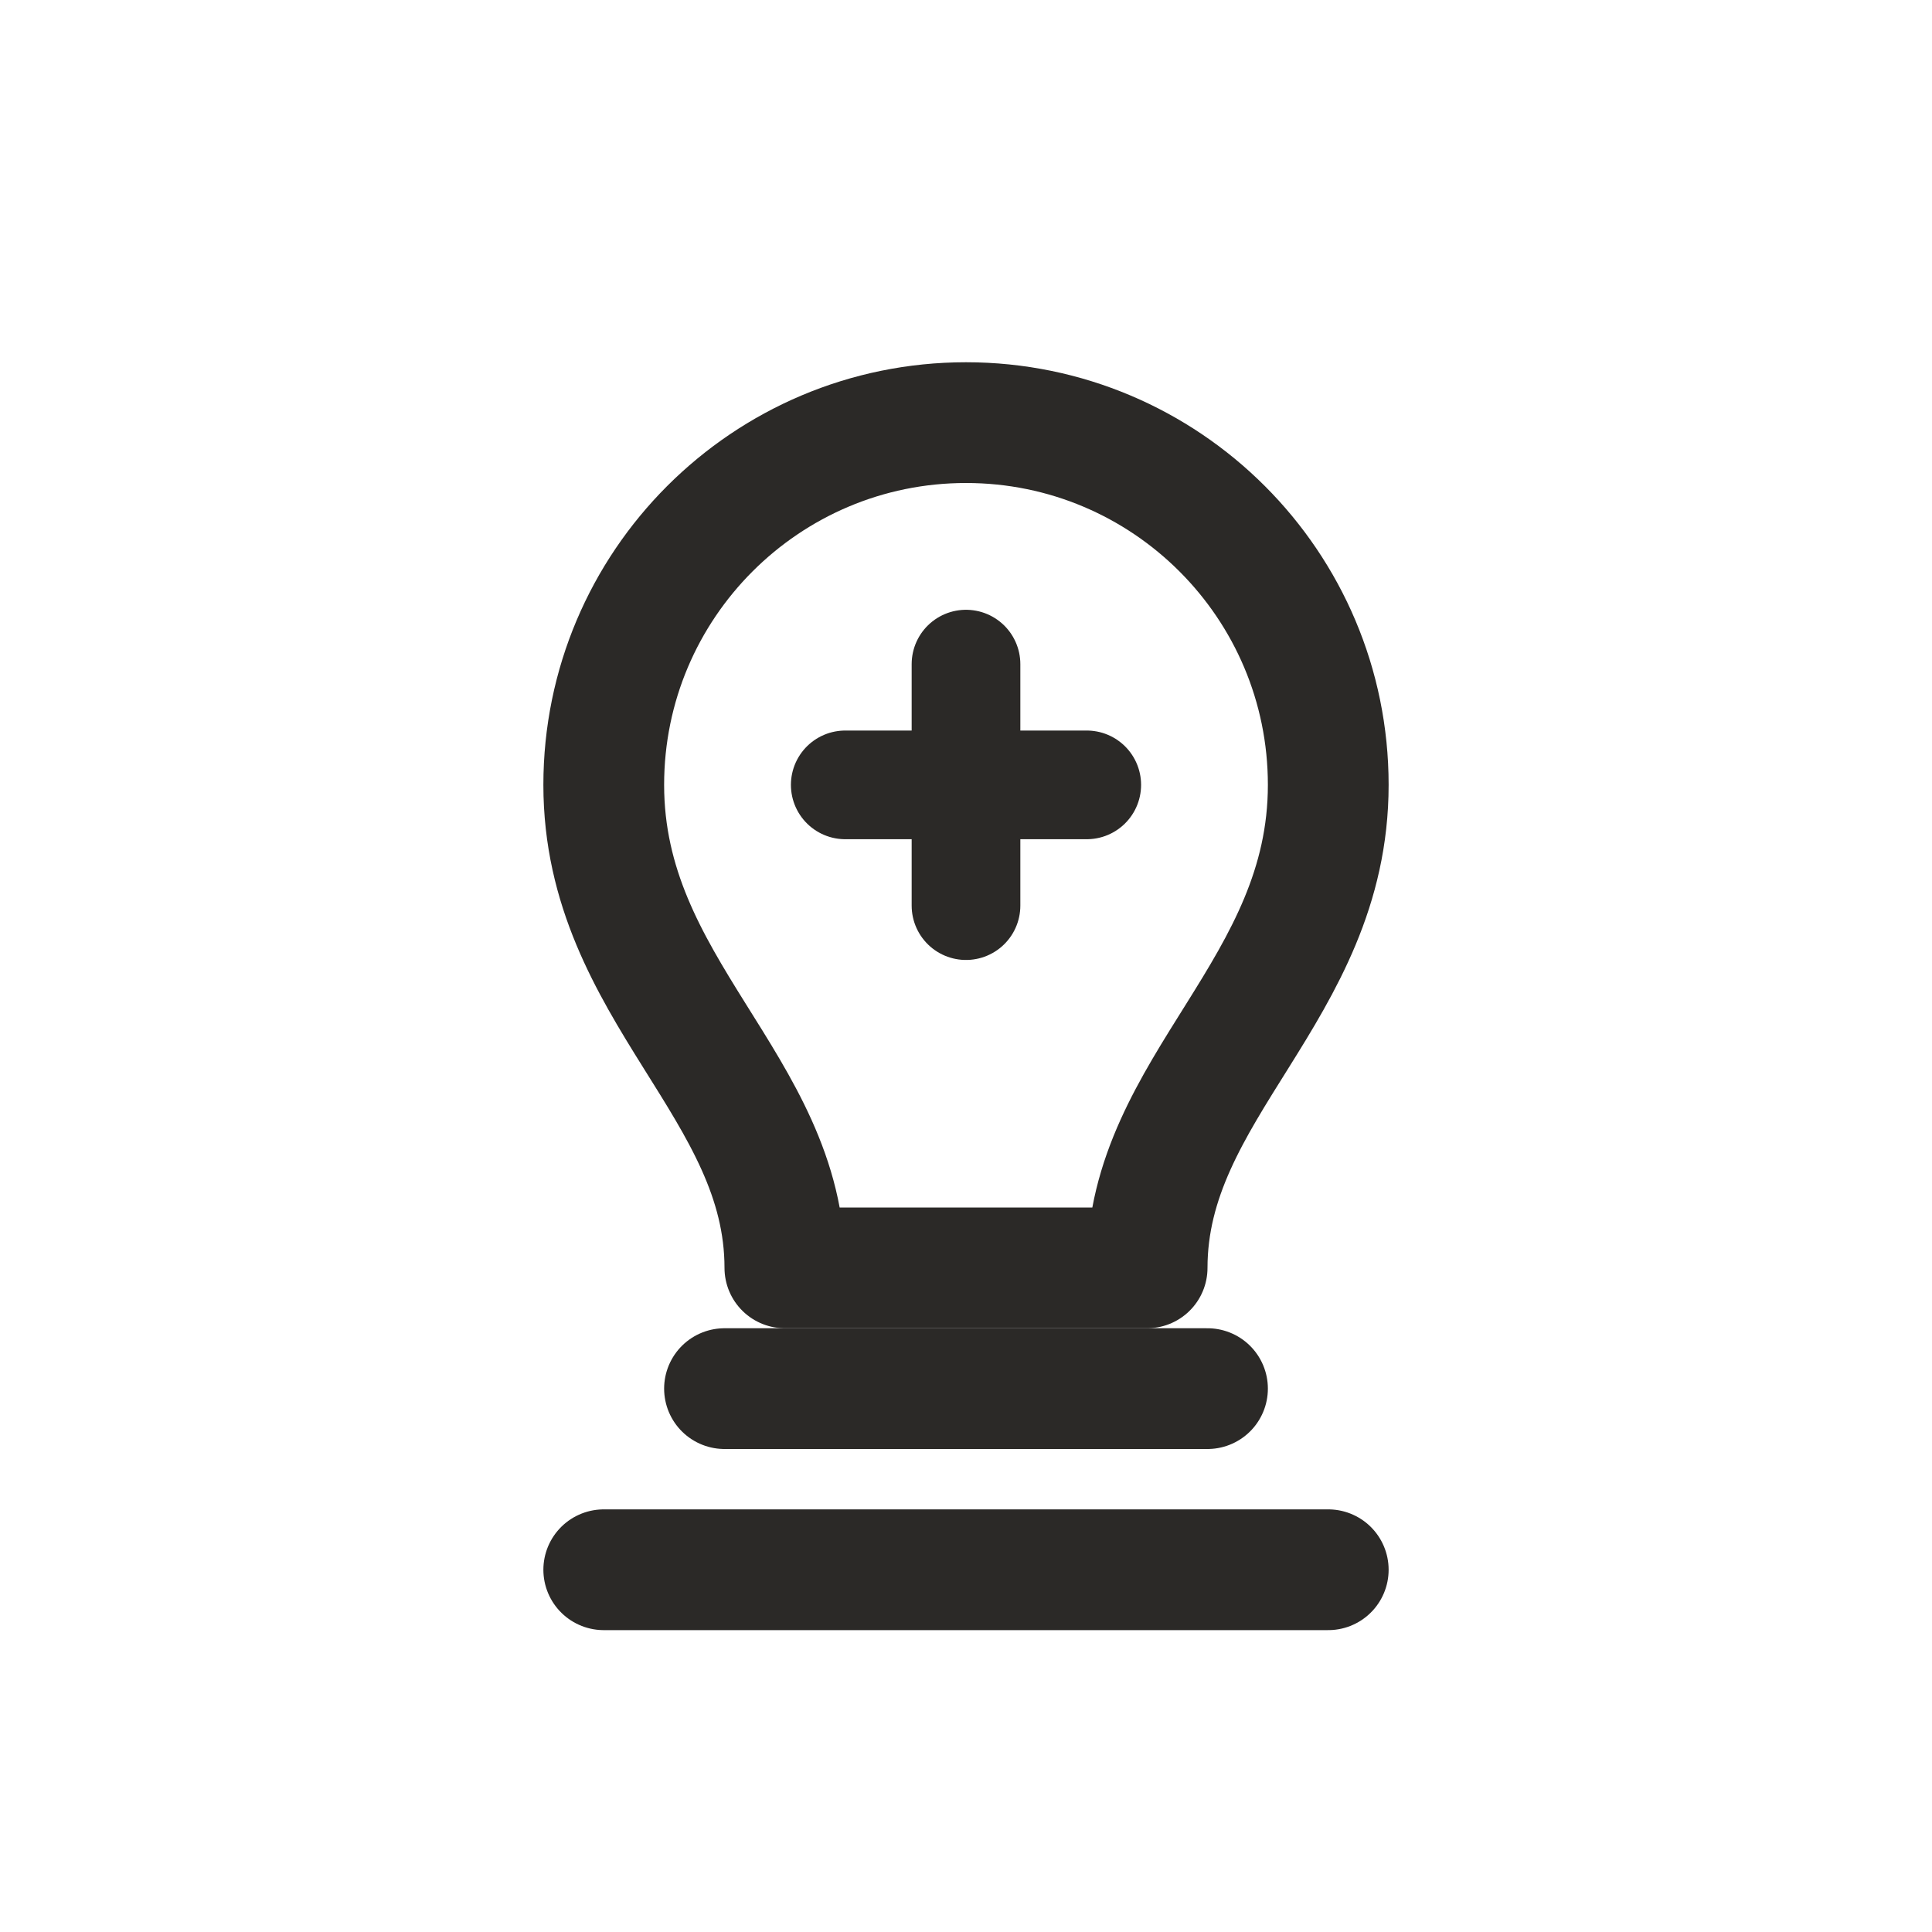
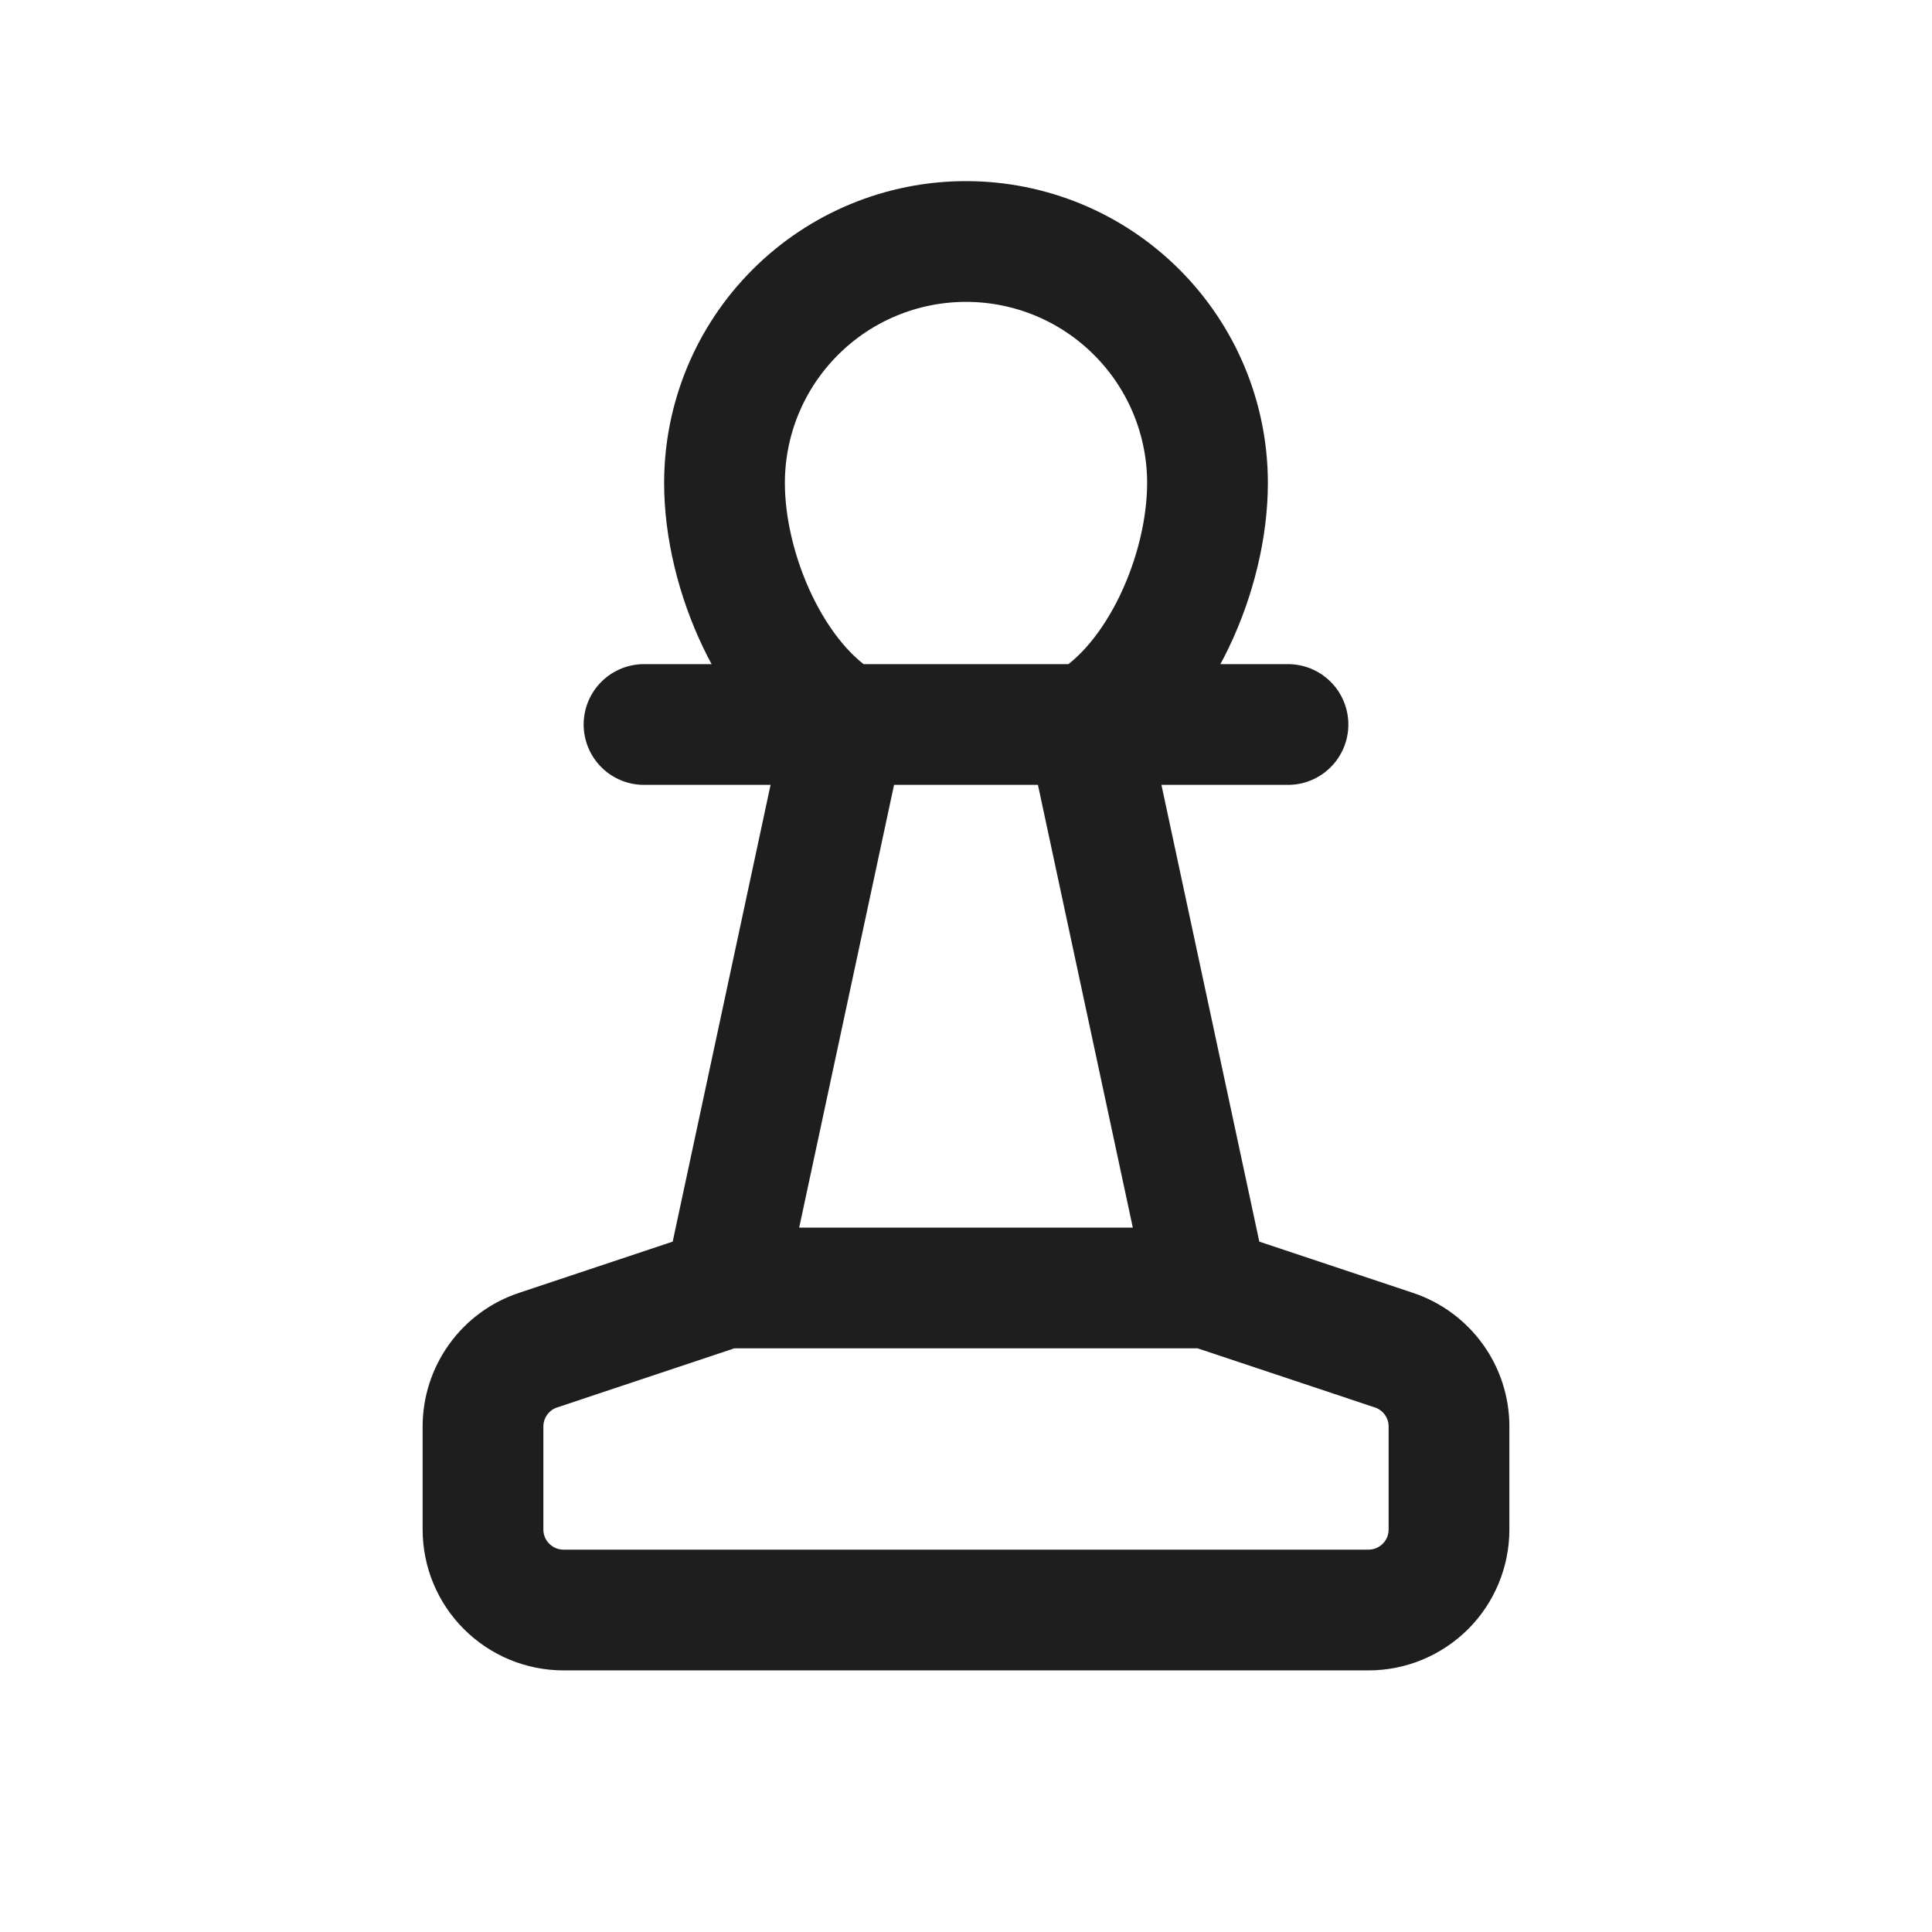
<svg xmlns="http://www.w3.org/2000/svg" width="32" height="32" viewBox="0 0 32 32" fill="none">
-   <path d="M12 23h8M10 26h12" stroke="#2B2927" stroke-width="2" stroke-linecap="round" />
-   <path d="M13 21c0-3-3-4.6-3-8a6 6 0 0 1 12 0c0 3.4-3 5-3 8h-6Z" stroke="#2B2927" stroke-width="2" stroke-linejoin="round" />
-   <path d="M14 13h4M16 11v4" stroke="#2B2927" stroke-width="1.8" stroke-linecap="round" />
+   <path d="M20 21.333L18 12C19.2 11.309 20 9.484 20 8C20 6.939 19.579 5.922 18.828 5.172C18.078 4.421 17.061 4 16 4C14.939 4 13.922 4.421 13.172 5.172C12.421 5.922 12 6.939 12 8C12 9.484 12.8 11.309 14 12L12 21.333M20 21.333H12M20 21.333L23.088 22.363C23.353 22.451 23.584 22.621 23.748 22.848C23.912 23.074 24 23.347 24 23.627V25.333C24 25.687 23.86 26.026 23.61 26.276C23.359 26.526 23.02 26.667 22.667 26.667H9.333C8.98 26.667 8.641 26.526 8.391 26.276C8.14 26.026 8 25.687 8 25.333V23.628C8 23.348 8.088 23.075 8.252 22.848C8.415 22.621 8.646 22.451 8.912 22.363L12 21.333M10.667 12H21.333" stroke="#1E1E1E" stroke-width="2" stroke-linecap="round" stroke-linejoin="round" />
</svg>
